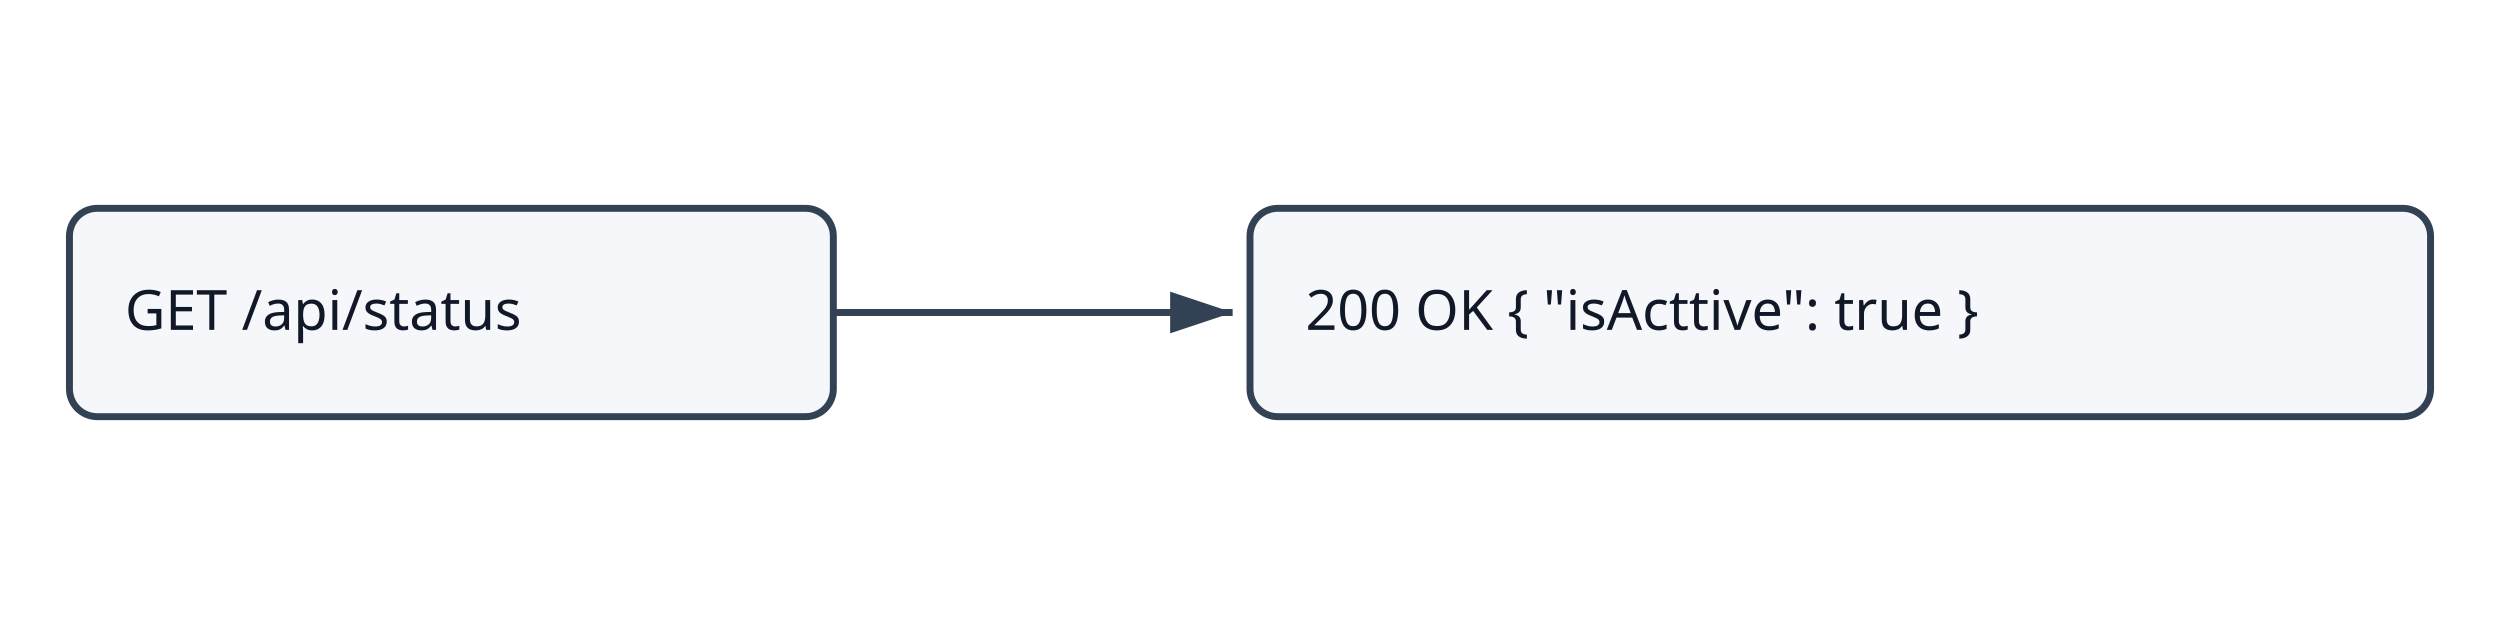
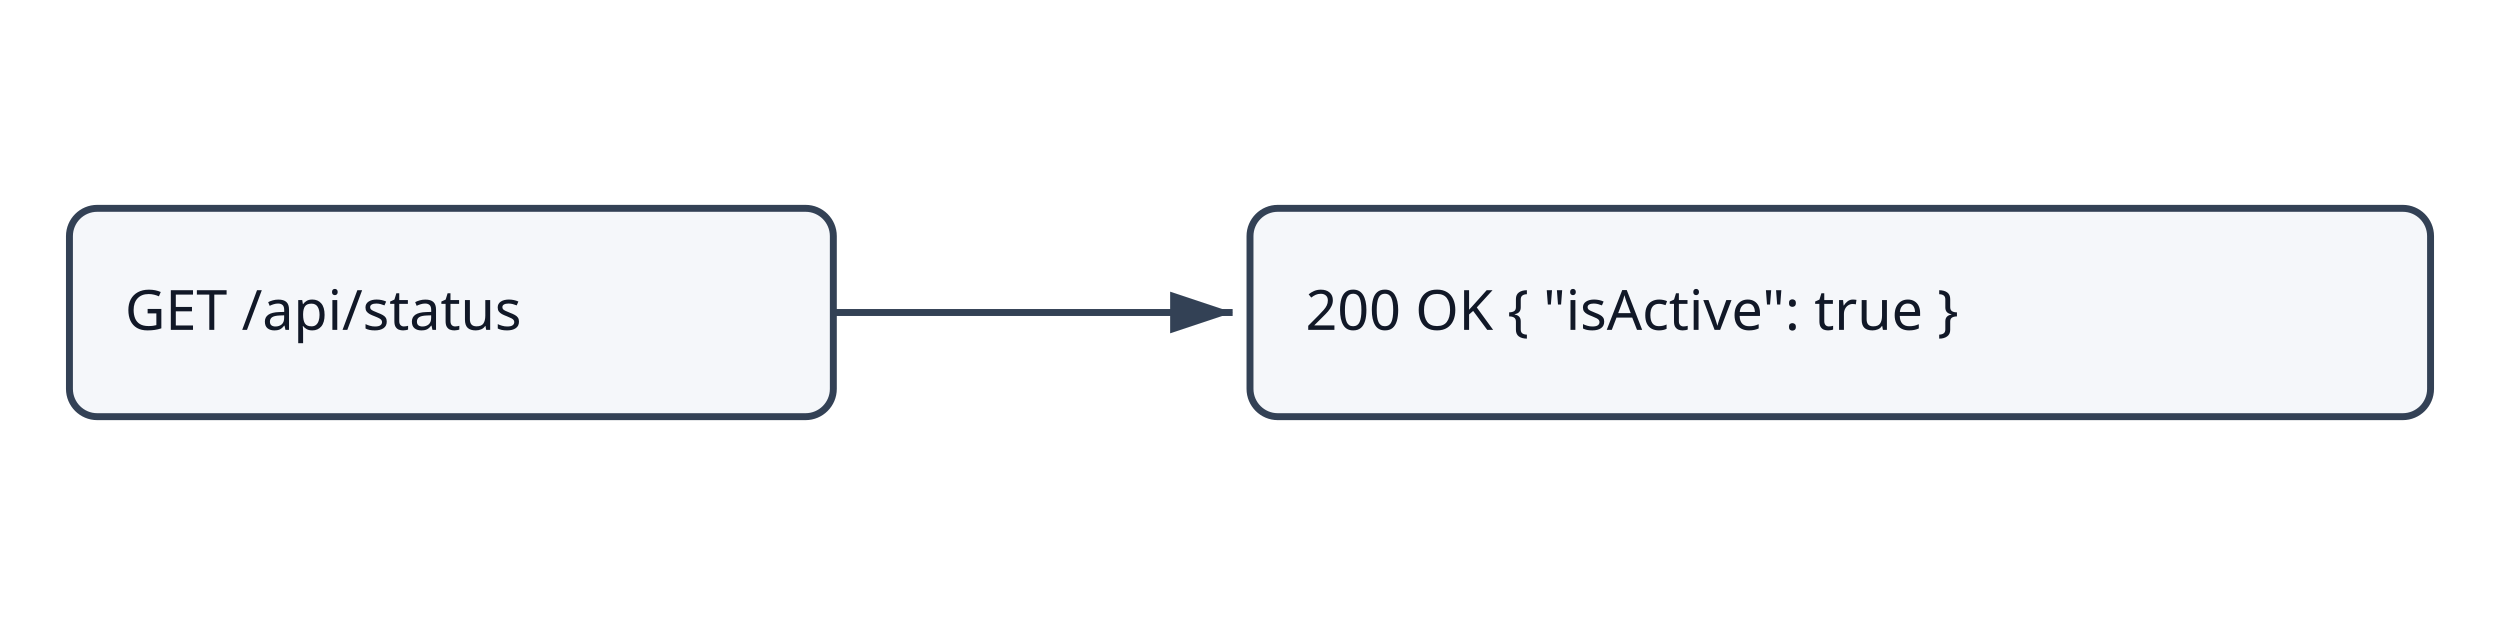
<svg xmlns="http://www.w3.org/2000/svg" width="720" height="180" viewBox="0 0 720 180">
  <style>
    .box { fill: #f5f7fa; stroke: #334155; stroke-width: 2; rx: 8; ry: 8; }
    .txt { font: 16px sans-serif; fill: #111827; }
    .arrow { stroke: #334155; stroke-width: 2; marker-end: url(#m); }
  </style>
  <defs>
    <marker id="m" markerWidth="10" markerHeight="10" refX="9" refY="3" orient="auto" markerUnits="strokeWidth">
      <path d="M0,0 L0,6 L9,3 z" fill="#334155" />
    </marker>
  </defs>
  <rect class="box" x="20" y="60" width="220" height="60" />
  <text class="txt" x="36" y="95">GET /api/status</text>
  <line class="arrow" x1="240" y1="90" x2="355" y2="90" />
  <rect class="box" x="360" y="60" width="340" height="60" />
-   <text class="txt" x="376" y="95">200 OK { "isActtive": true }</text>
+   <text class="txt" x="376" y="95">200 OK { "isActive": true }</text>
</svg>
